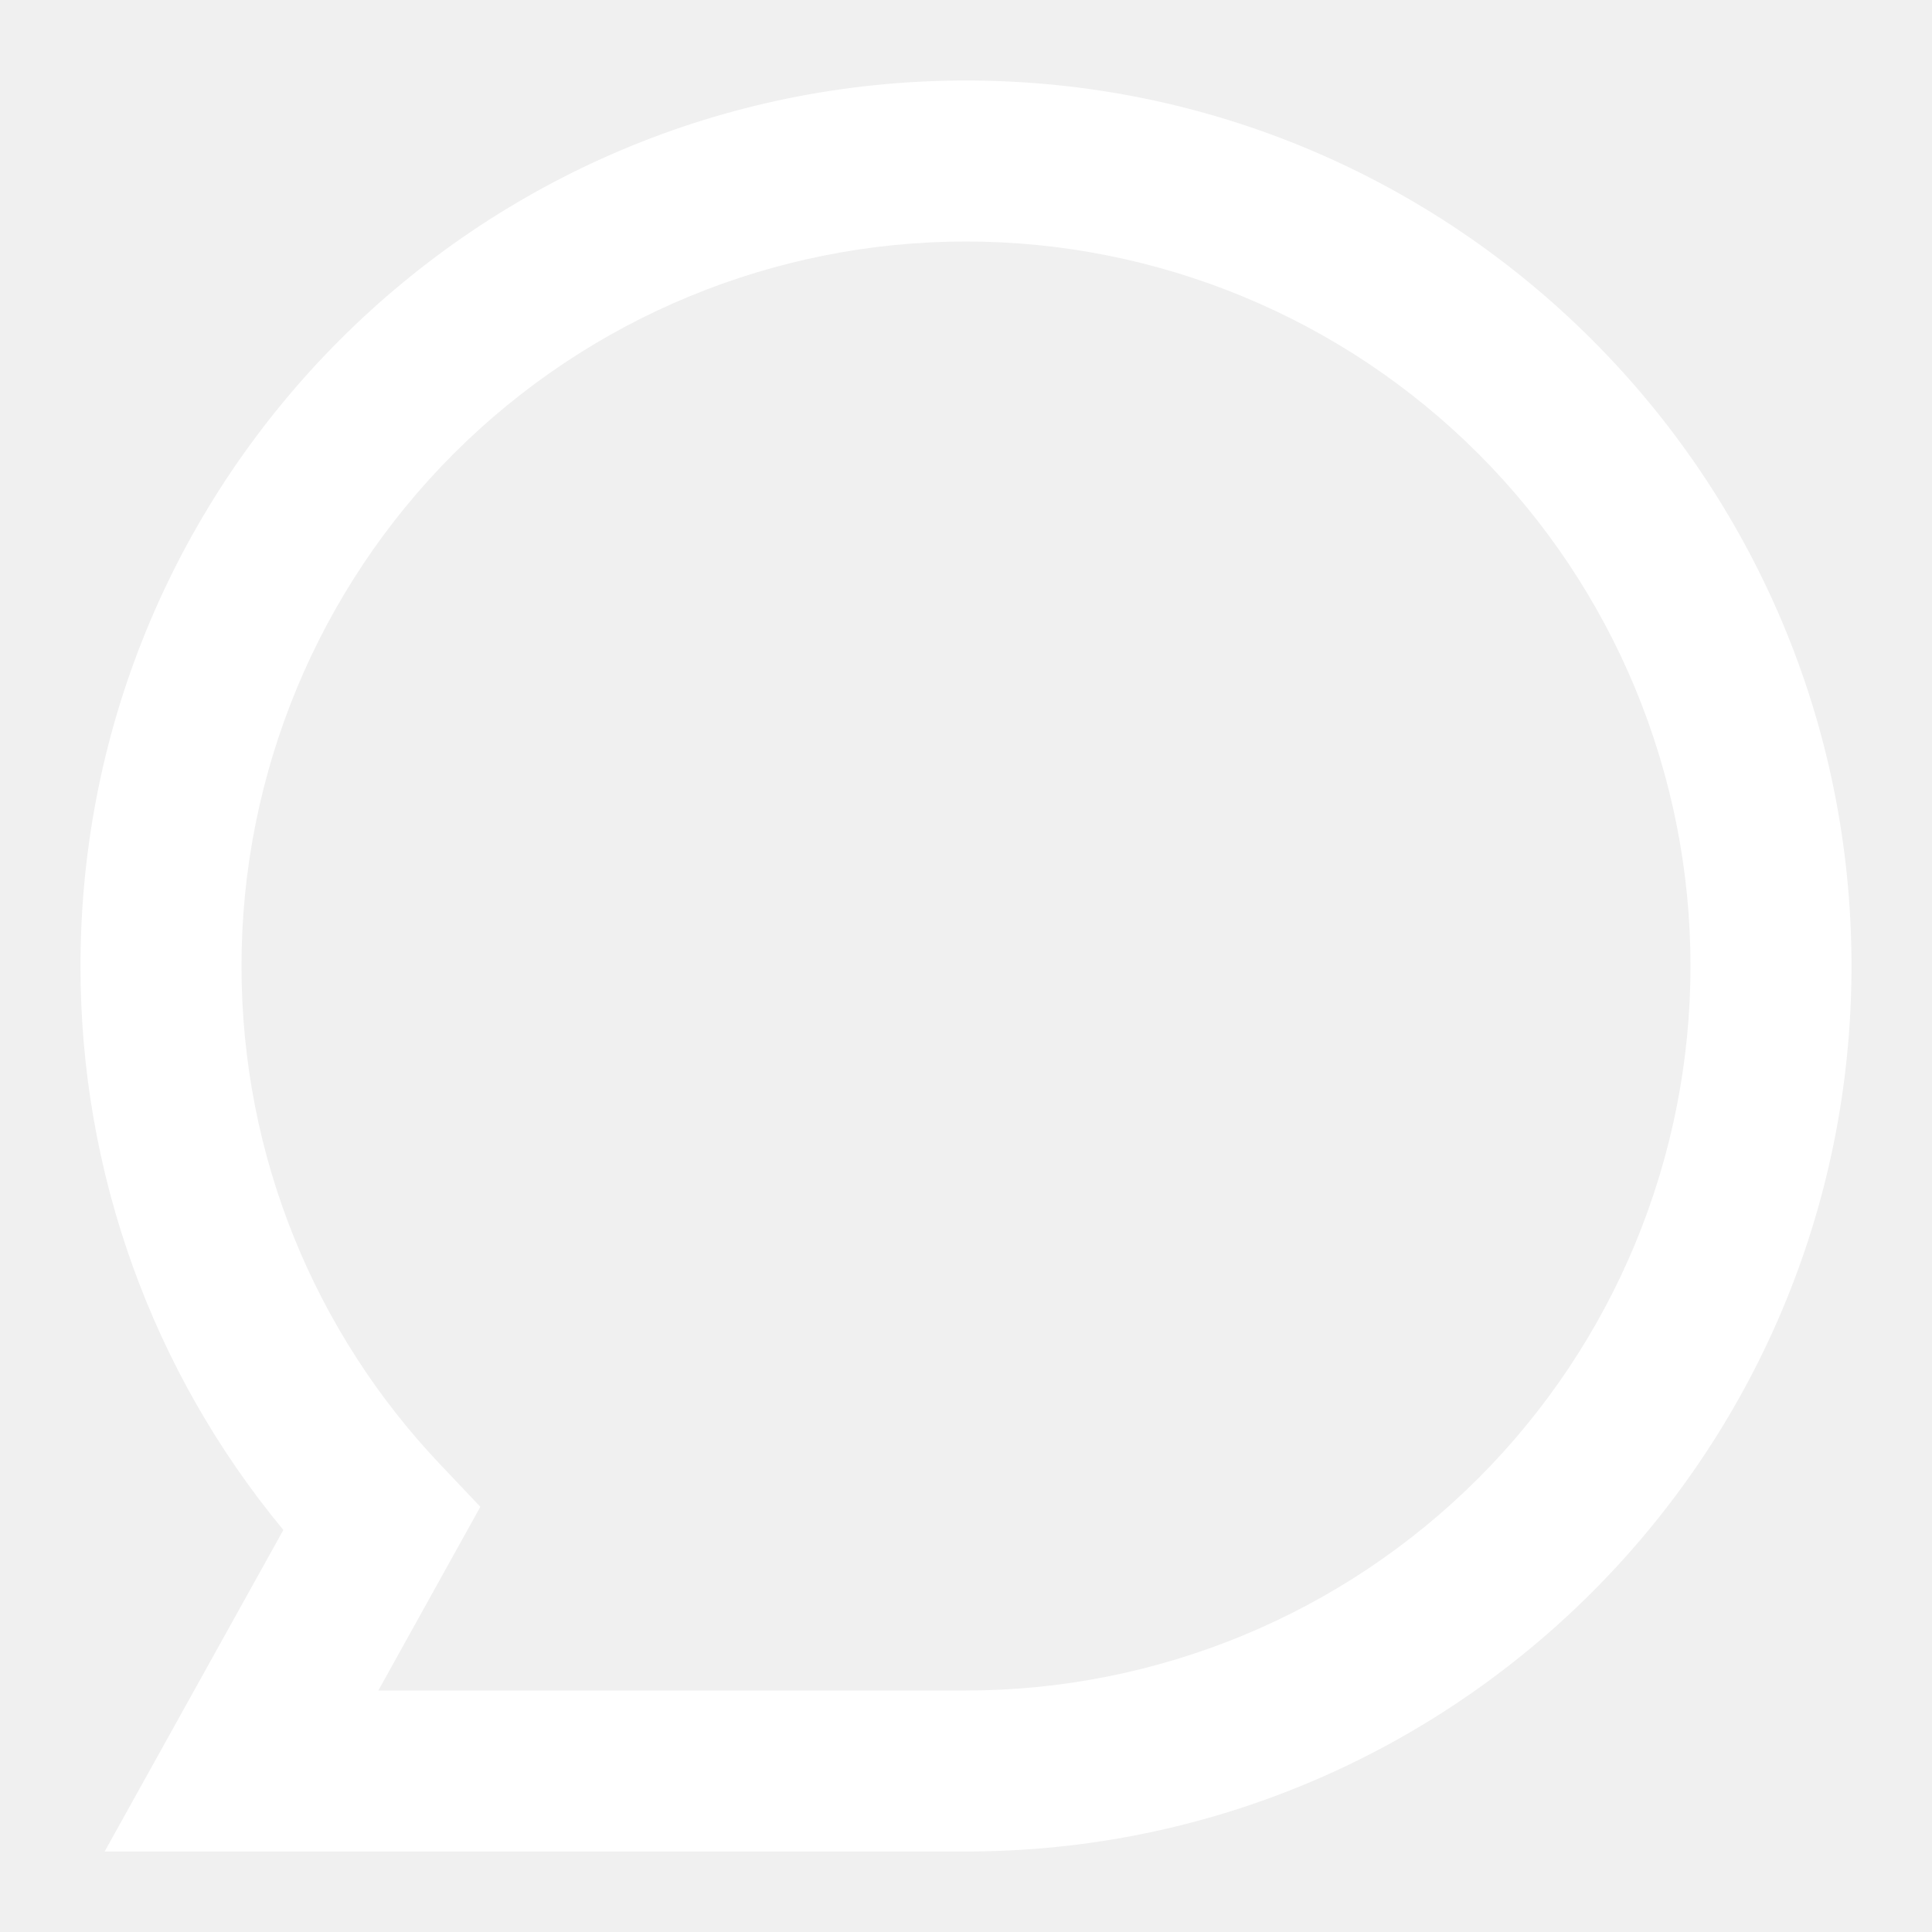
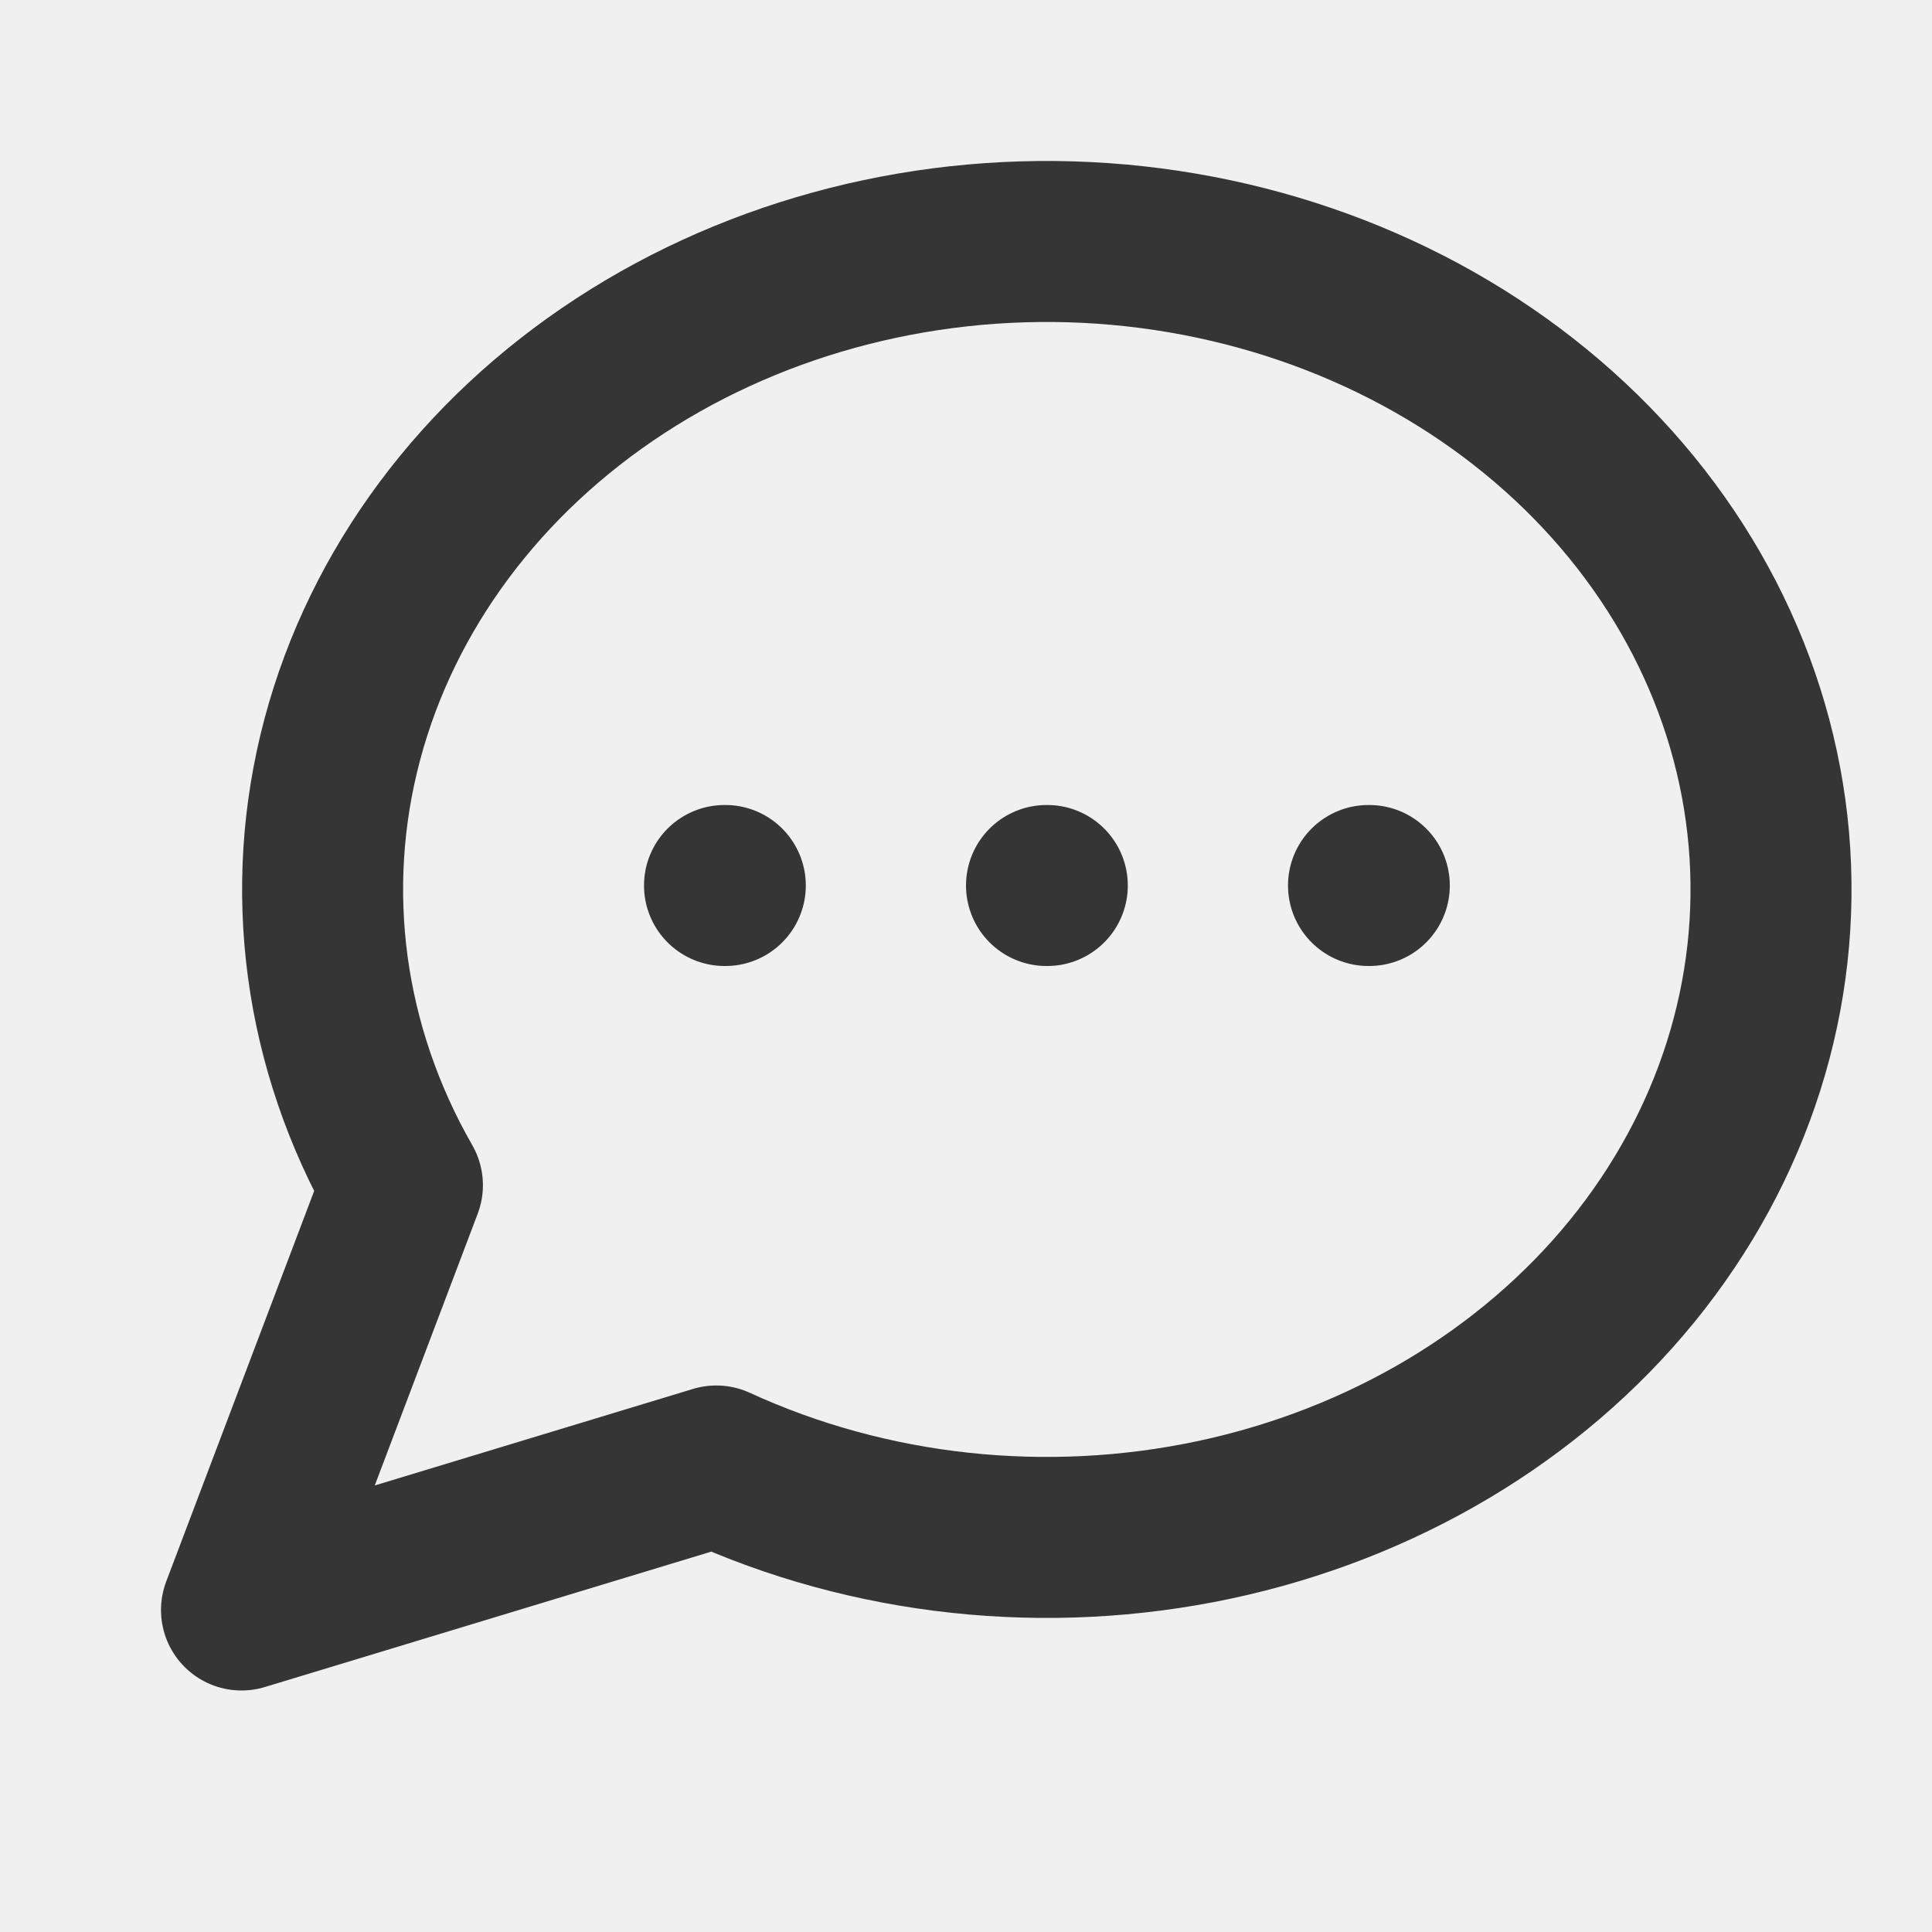
<svg xmlns="http://www.w3.org/2000/svg" width="24" height="24" viewBox="0 0 24 24" fill="none">
-   <path d="M12 3C9.613 3 7.324 3.948 5.636 5.636C3.948 7.324 3 9.613 3 12C3 14.397 3.935 16.573 5.463 18.186L5.967 18.718L4.7 21H12C13.182 21 14.352 20.767 15.444 20.315C16.536 19.863 17.528 19.2 18.364 18.364C19.2 17.528 19.863 16.536 20.315 15.444C20.767 14.352 21 13.182 21 12C21 10.818 20.767 9.648 20.315 8.556C19.863 7.464 19.2 6.472 18.364 5.636C17.528 4.8 16.536 4.137 15.444 3.685C14.352 3.233 13.182 3 12 3ZM1 12C1 5.925 5.925 1 12 1C18.075 1 23 5.925 23 12C23 18.075 18.075 23 12 23H1.3L3.52 19.006C1.888 17.036 0.997 14.558 1 12Z" fill="white" />
+   <path d="M8.898 18.211C10.805 19.087 13 19.324 15.086 18.88C17.172 18.436 19.012 17.34 20.275 15.79C21.537 14.239 22.14 12.336 21.973 10.423C21.806 8.511 20.881 6.714 19.365 5.358C17.849 4.001 15.841 3.174 13.703 3.024C11.566 2.875 9.439 3.414 7.706 4.544C5.973 5.674 4.748 7.32 4.252 9.186C3.755 11.053 4.021 13.016 4.999 14.723L3 20L8.898 18.211Z" stroke="#353535" stroke-width="2" stroke-linecap="round" stroke-linejoin="round" />
+   <path d="M9 11H9.01" stroke="#353535" stroke-width="2" stroke-linecap="round" stroke-linejoin="round" />
+   <path d="M13 11H13.01" stroke="#353535" stroke-width="2" stroke-linecap="round" stroke-linejoin="round" />
+   <path d="M17 11H17.01" stroke="#353535" stroke-width="2" stroke-linecap="round" stroke-linejoin="round" />
</svg>
